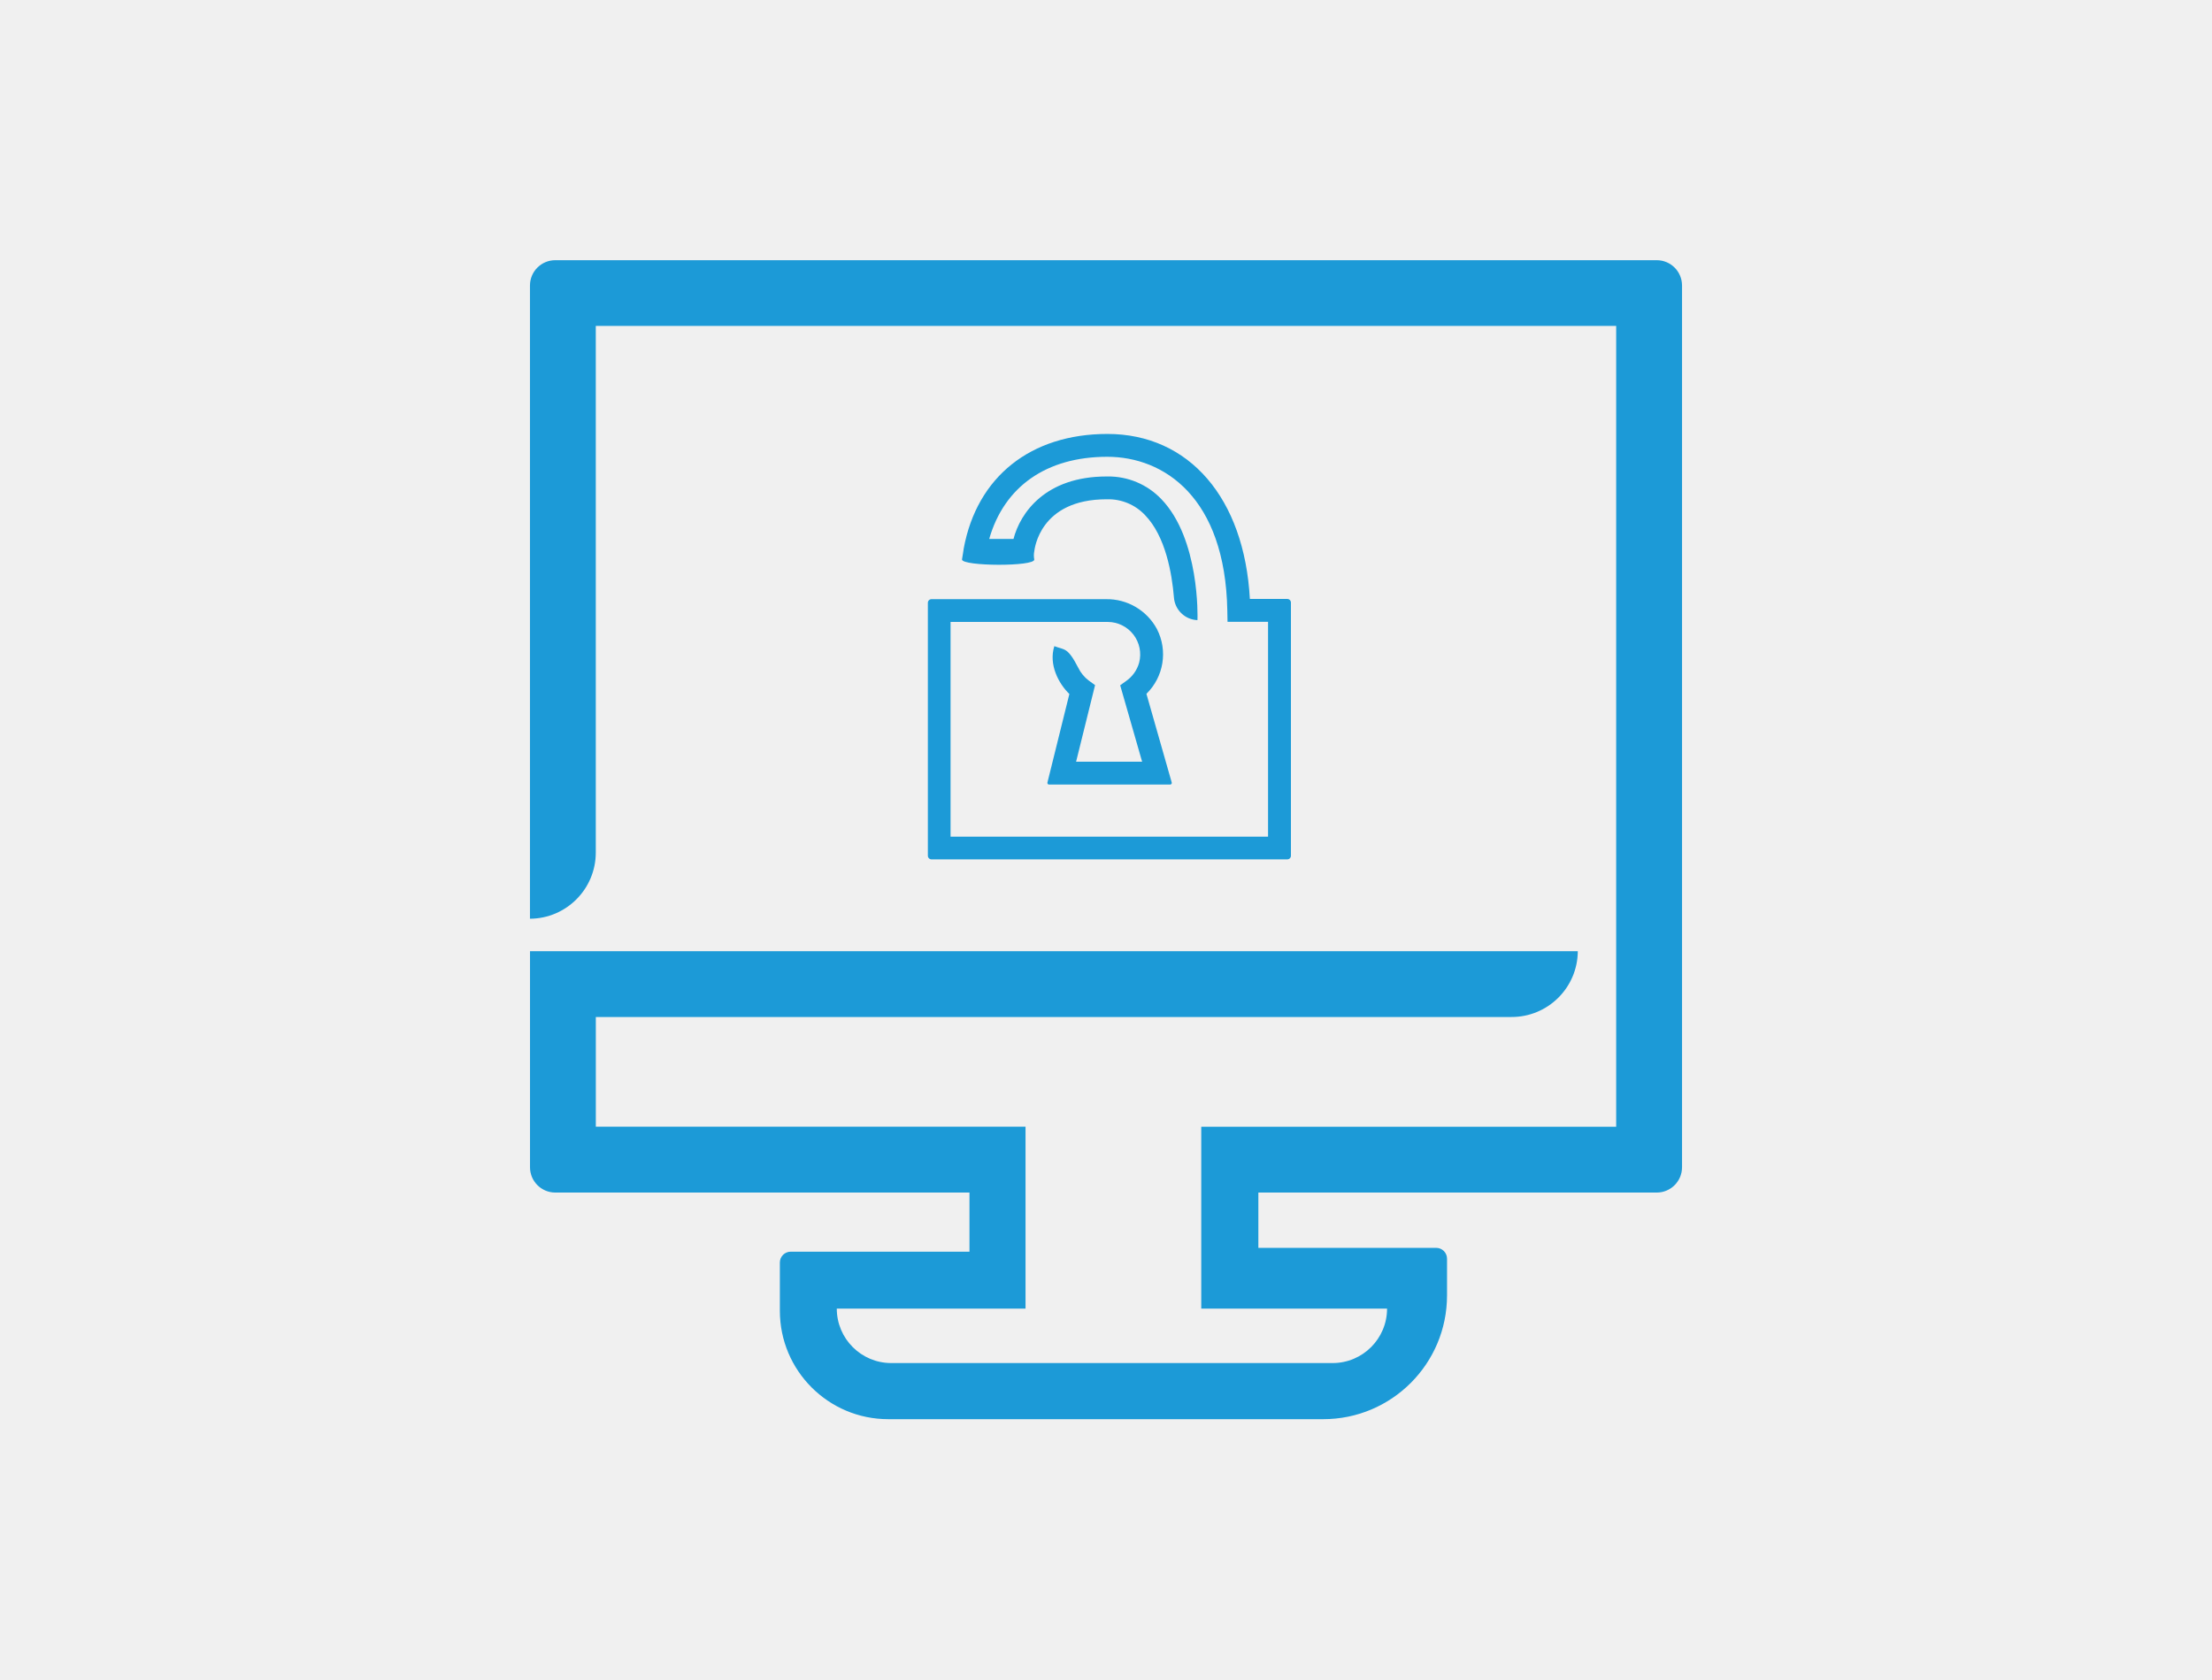
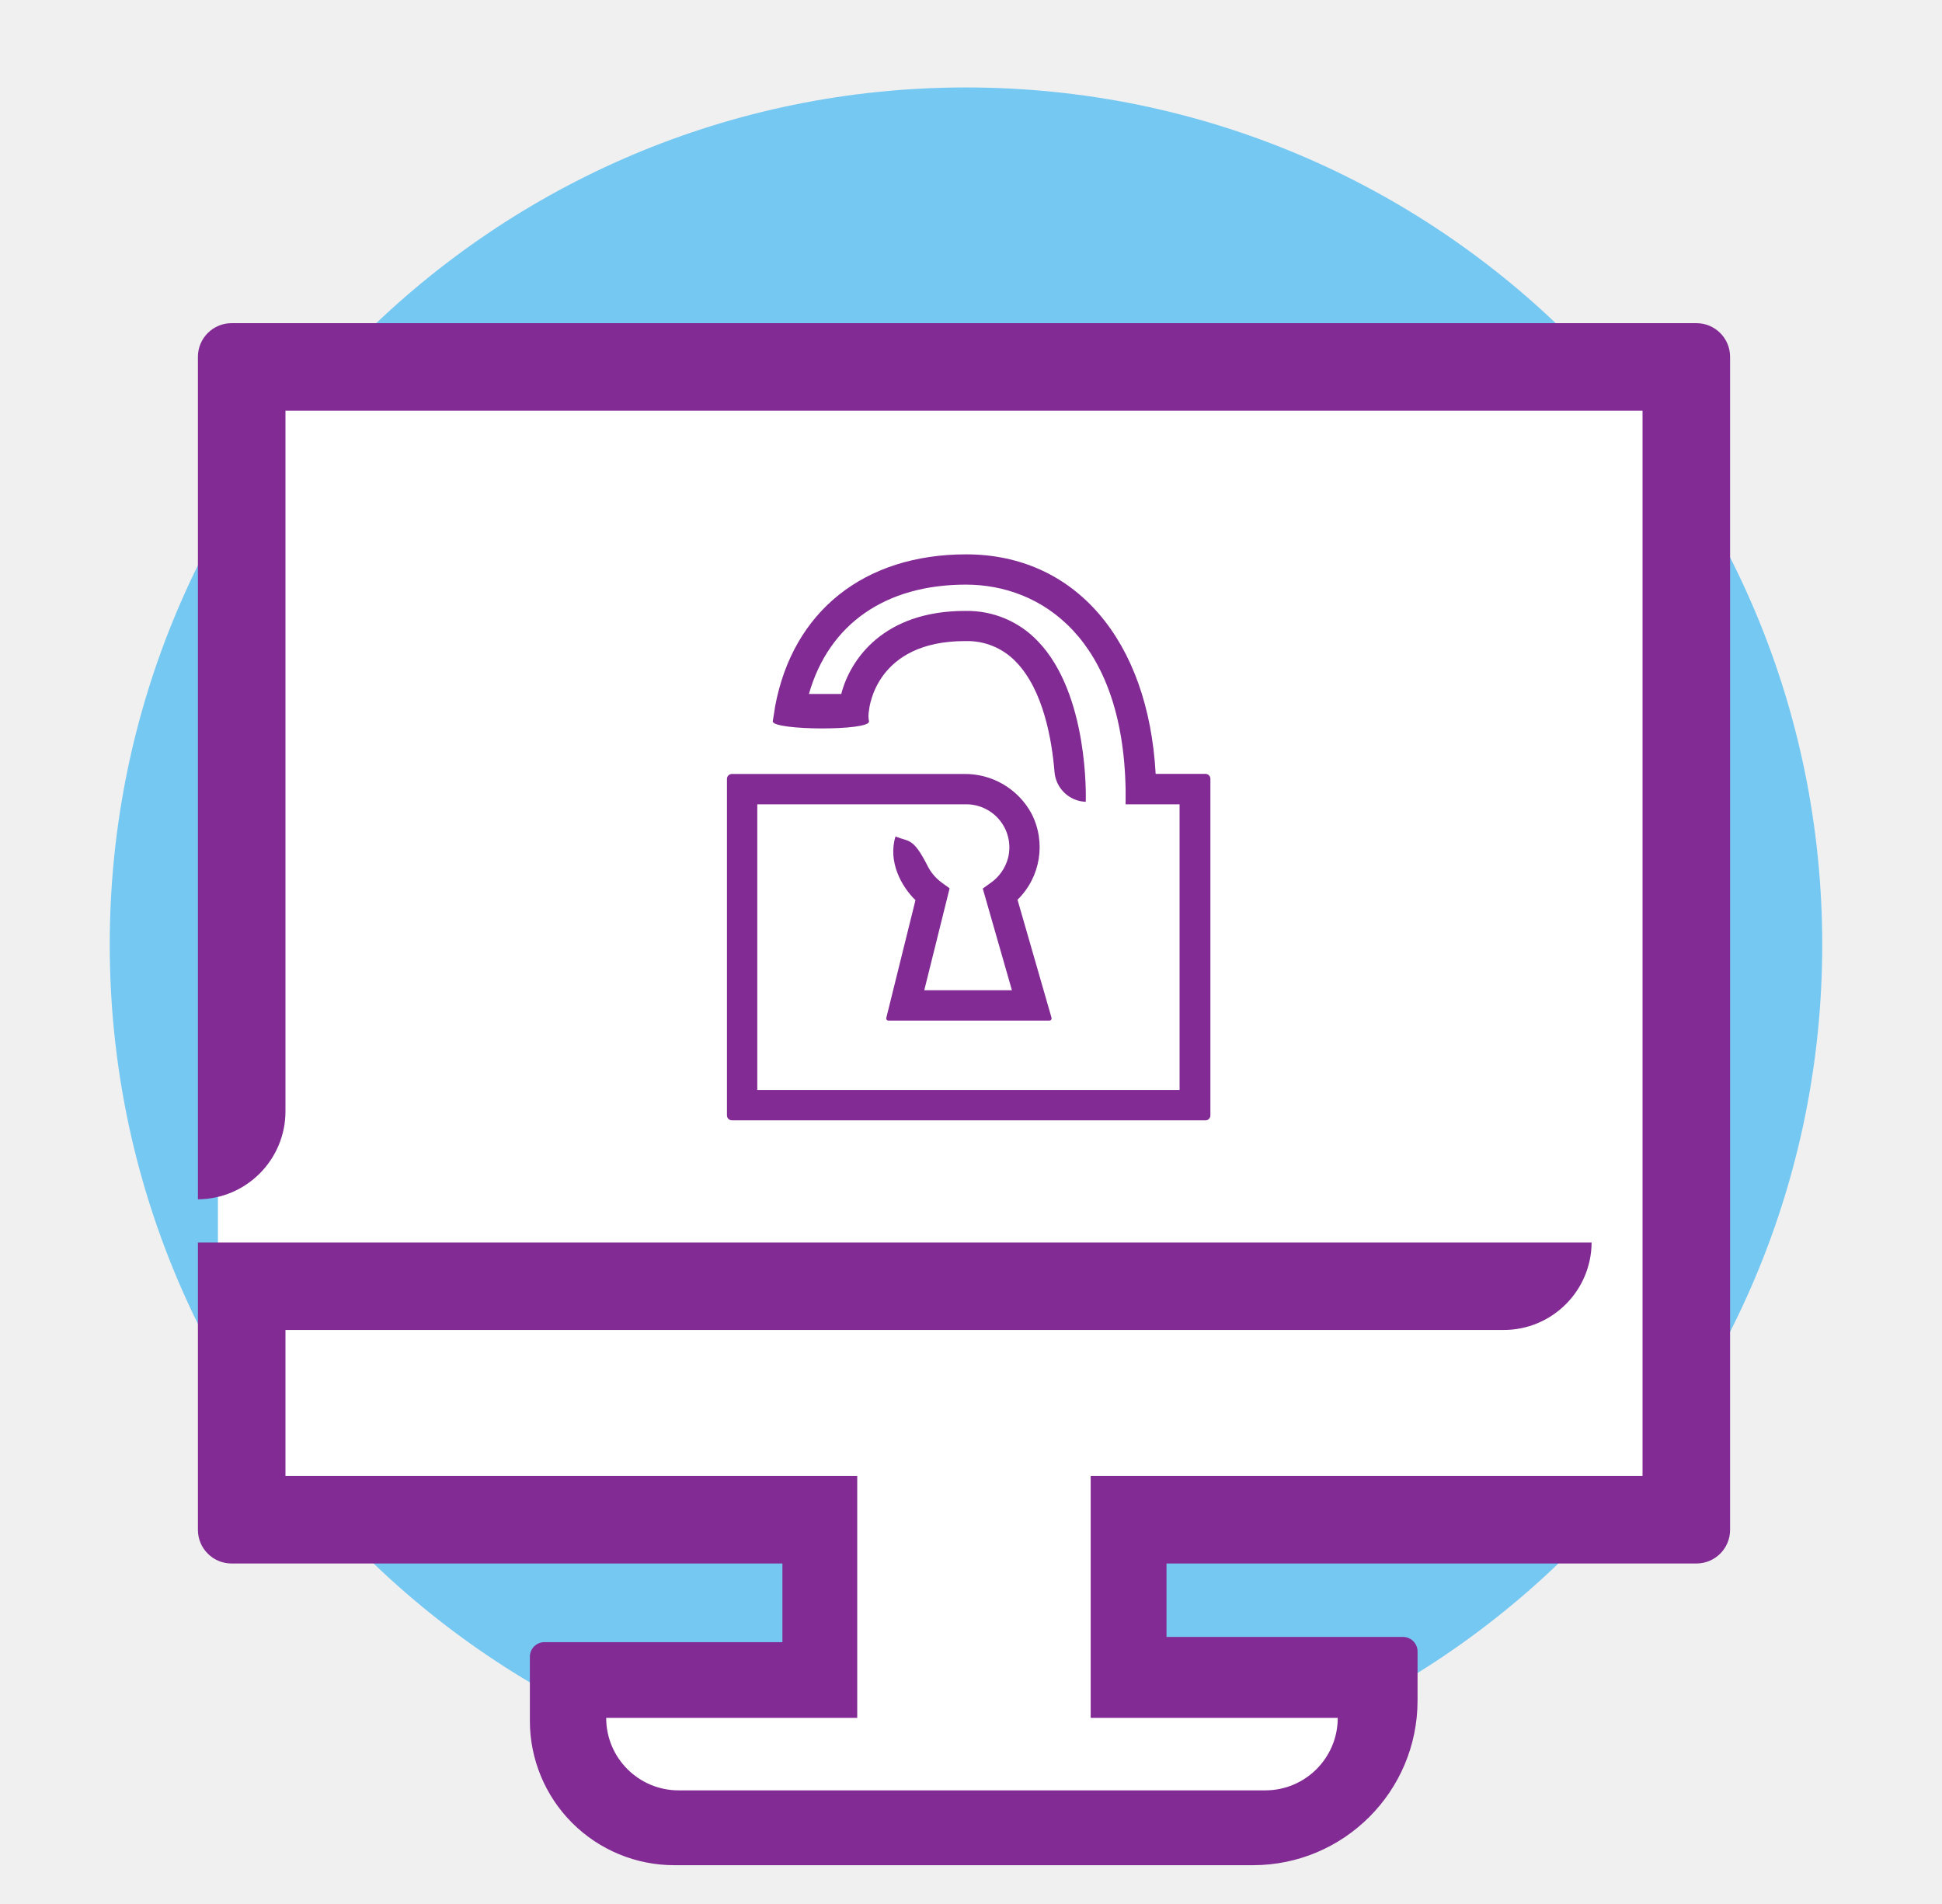
- <svg xmlns="http://www.w3.org/2000/svg" id="opendata" viewBox="0 0 612.01 464.72">
+ <svg xmlns="http://www.w3.org/2000/svg" id="Layer_1" data-name="Layer 1" viewBox="0 0 350.89 344">
  <defs>
-     <style>.opendata-1{fill:#1c9ad7;}</style>
+     <style>.opendata-1{fill:#75c8f1;}.opendata-2{fill:#fff;}.opendata-3{fill:#832b94;}</style>
  </defs>
-   <path class="opendata-1" d="M356.13,237.8H257.72a1,1,0,0,1-1-1v-70a1,1,0,0,1,1-1H306a15.69,15.69,0,0,1,14.1,8.27,15.28,15.28,0,0,1-2.91,17.92l7,24.54a.45.45,0,0,1-.43.57H290.24a.45.45,0,0,1-.44-.56l6.07-24.5c-2.95-2.86-5.78-8.11-4.16-13.24h0c2.87,1.12,3.64.19,6.63,6a9.77,9.77,0,0,0,2.91,3.53l1.73,1.25-5.25,21.2H316l-6.07-21.15,1.61-1.16a9.18,9.18,0,0,0,3.64-5.12,9,9,0,0,0-8.67-11.25H263v59.42h87.84V172.06H339.63l-.06-3.1C339,137.58,322,126.4,306.35,126.4c-16.8,0-28.51,8.23-32.66,22.74h6.72c1.87-7.21,8.8-17.29,25.75-17.29h.2a20.2,20.2,0,0,1,15,6.31c10.56,11,10,32.52,9.95,33.44h0a6.78,6.78,0,0,1-6.51-6.27c-.54-6.58-2.3-16.93-8-22.8a13.92,13.92,0,0,0-10.46-4.37h-.18c-18.51,0-19.91,13.81-20,14.4a5.6,5.6,0,0,0,0,2.26c.2,2-19.94,1.9-20,0,.15-.78.49-3.1.49-3.1,3.68-19.81,18.54-31.64,39.74-31.64,22.65,0,37.9,17.81,39.42,45.66h10.36a1,1,0,0,1,1,1v70A1,1,0,0,1,356.13,237.8Z" />
-   <path class="opendata-1" d="M458.38,72H153.63a7,7,0,0,0-7,7V254.23h0a18.32,18.32,0,0,0,18.21-18.32V90.18H447.16v221.6H332.36v50.33h51.41a15.07,15.07,0,0,1-15.07,15.07H246.59a15.07,15.07,0,0,1-15.07-15.07h52.22V311.77H164.85V281.42H418.13a18.31,18.31,0,0,0,18.41-18.21H146.64V323a7,7,0,0,0,7,7H268.23v16.36H218.77a3,3,0,0,0-3,3v13.35a30,30,0,0,0,30,30H366.11a34.25,34.25,0,0,0,34.25-34.25V348.3a3,3,0,0,0-3-3h-49.2V330H458.38a7,7,0,0,0,7-7V79A7,7,0,0,0,458.38,72Z" />
+   <ellipse class="opendata-1" cx="174.54" cy="170.67" rx="154.71" ry="154.87" />
+   <polygon class="opendata-2" points="151.81 274.19 39.38 274.19 39.38 68.14 309.7 68.14 309.7 274.19 206.09 274.19 206.09 298.05 248.73 298.05 244.85 325.87 109.16 325.87 105.28 302.02 147.93 302.02 151.81 274.19" />
+   <path class="opendata-3" d="M217.72,202.42H132.24a.89.89,0,0,1-.89-.9V140.73a.89.89,0,0,1,.89-.89h41.89A13.64,13.64,0,0,1,186.38,147a13.27,13.27,0,0,1-2.53,15.56L190,183.9a.4.4,0,0,1-.38.5h-29.1a.39.39,0,0,1-.38-.49l5.27-21.27c-2.57-2.49-5-7-3.61-11.5h0c2.49,1,3.16.16,5.75,5.21a8.41,8.41,0,0,0,2.53,3.06l1.5,1.09L167,178.92h15.84l-5.27-18.38,1.4-1a8,8,0,0,0,3.15-4.45,7.79,7.79,0,0,0-7.52-9.77H136.83v51.61h76.3V145.32h-9.75l0-2.69c-.49-27.25-15.22-37-28.85-37-14.59,0-24.76,7.15-28.37,19.75H152c1.63-6.26,7.64-15,22.37-15h.17a17.55,17.55,0,0,1,13,5.49c9.18,9.52,8.67,28.25,8.64,29h0a5.88,5.88,0,0,1-5.65-5.44c-.47-5.72-2-14.71-6.92-19.81a12.12,12.12,0,0,0-9.09-3.79h-.16c-16.07,0-17.29,12-17.34,12.51a4.88,4.88,0,0,0,0,2c.17,1.74-17.32,1.65-17.4,0,.13-.68.43-2.7.43-2.7,3.2-17.2,16.1-27.48,34.52-27.48,19.67,0,32.91,15.47,34.24,39.66h9a.89.89,0,0,1,.89.89v60.79A.89.89,0,0,1,217.72,202.42Z" />
+   <path class="opendata-3" d="M306.52,58.39H41.84a6.08,6.08,0,0,0-6.08,6.07V216.69h0a15.91,15.91,0,0,0,15.82-15.91V74.2h245.2V266.67H197.07v43.71h44.64a13.09,13.09,0,0,1-13.09,13.1h-106a13.09,13.09,0,0,1-13.09-13.1h45.36V266.67H51.58V240.3h220a15.9,15.9,0,0,0,16-15.81H35.76v51.92a6.08,6.08,0,0,0,6.08,6.08h99.53V296.7h-43a2.63,2.63,0,0,0-2.63,2.63v11.59A26.08,26.08,0,0,0,121.86,337H226.38a29.75,29.75,0,0,0,29.75-29.75v-8.86a2.63,2.63,0,0,0-2.63-2.63H210.77V282.49h95.75a6.08,6.08,0,0,0,6.08-6.08v-212A6.08,6.08,0,0,0,306.52,58.39Z" />
</svg>
